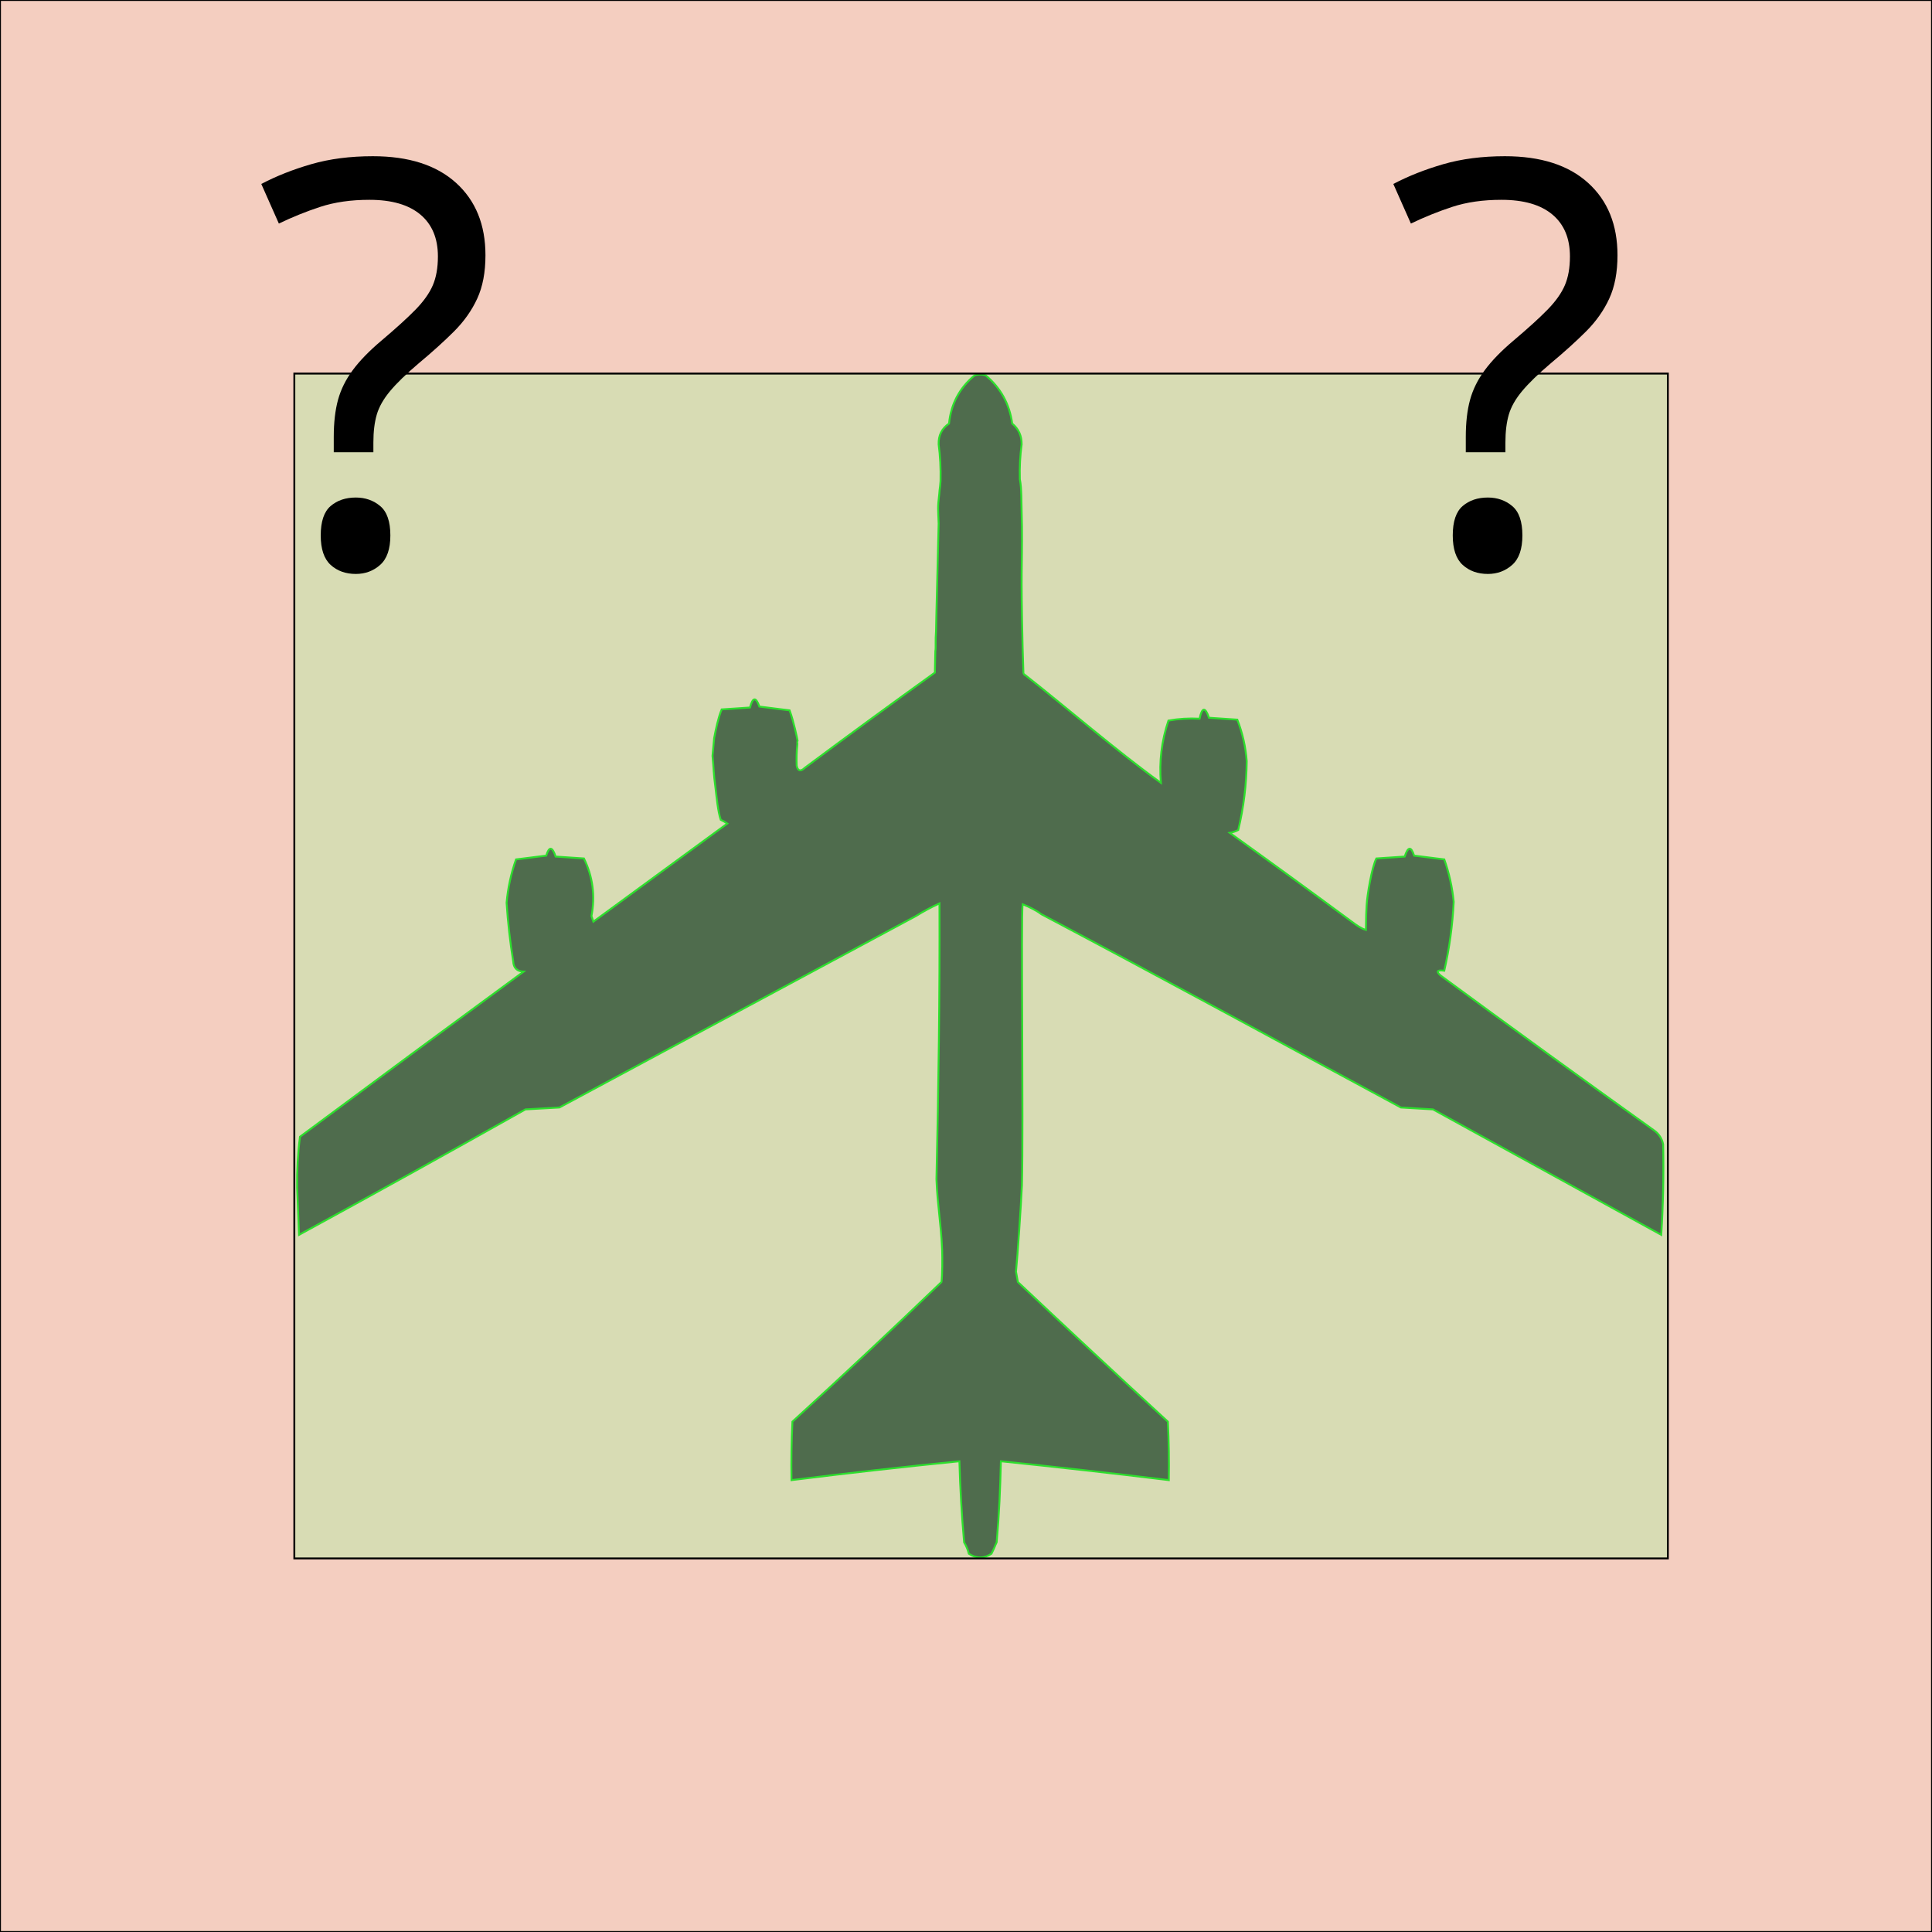
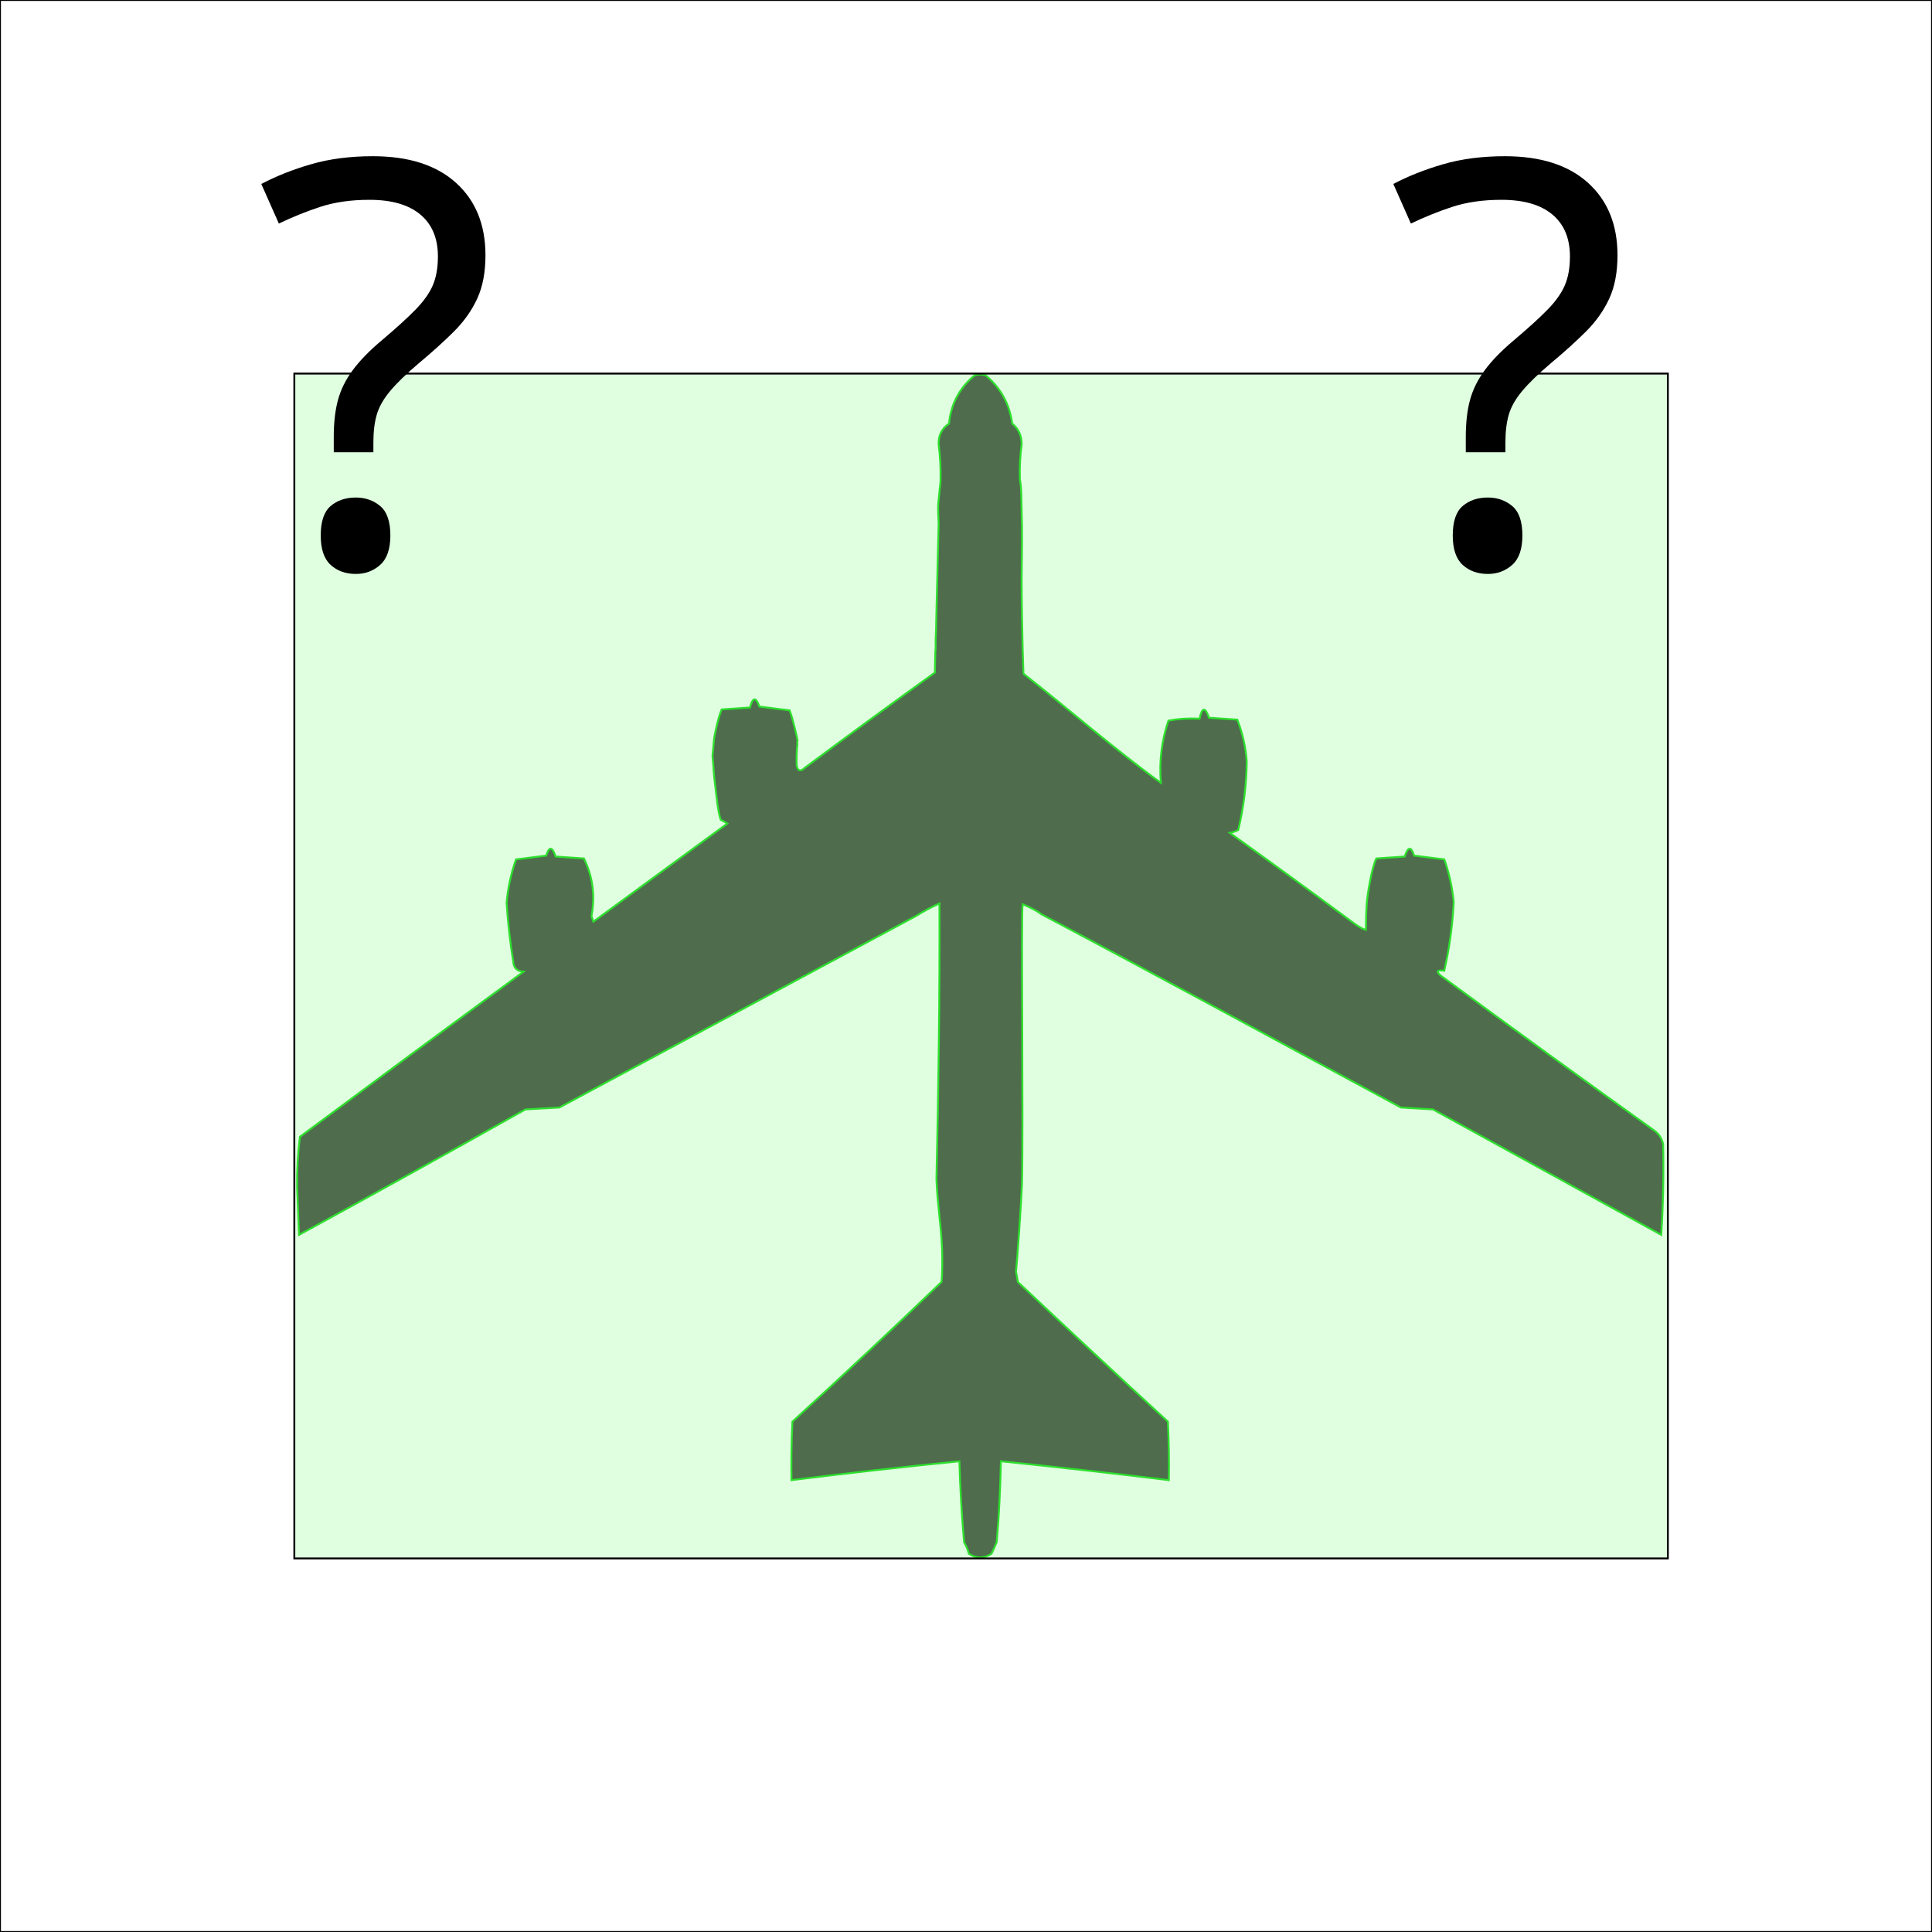
<svg xmlns="http://www.w3.org/2000/svg" width="1024" height="1024">
-   <rect x="0" y="0" width="1024" height="1024" fill="coral" fill-opacity="0.3" stroke="black" stroke-width="1" />
+   <rect x="0" y="0" width="1024" height="1024" fill="white" fill-opacity="1" stroke="black" stroke-width="1" />
  <g transform="translate(-80,198)">
    <path d="m 622.458,159.088 c 23.744,18.623 48.579,40.294 72.834,57.838 -0.964,-11.228 0.369,-22.228 4,-33 5.407,-0.973 10.907,-1.307 16.5,-1 1.336,-6.202 3.002,-6.369 5,-0.5 5,0.333 10,0.667 15,1 2.76,7.042 4.426,14.375 5,22 -0.12,12.36 -1.62,24.527 -4.5,36.5 -1.399,0.727 -2.899,1.227 -4.5,1.5 21.702,15.559 43.292,31.275 64.768,47.146 2.412,1.783 4.823,3.567 7.398,4.302 0.085,-8.447 0.159,-8.604 0.374,-13.031 0.262,-5.15 2.763,-20.328 5.168,-24.844 5,-0.333 10,-0.667 15,-1 1.769,-5.369 3.435,-5.536 5,-0.5 5.333,0.667 10.667,1.333 16,2 2.574,7.272 4.241,14.772 5,22.5 -0.611,12.336 -2.277,24.503 -5,36.5 -3.79,-0.492 -4.456,0.341 -2,2.5 37.49,27.578 75.156,54.911 113,82 2.7,1.857 4.366,4.357 5,7.5 0.33,16.175 -0.004,32.175 -1,48 -40.306,-22.154 -80.64,-44.321 -121,-66.5 -5.667,-0.333 -11.333,-0.667 -17,-1 -63.895,-34.446 -126.43,-68.544 -190.535,-102.431 -2.648,-2.015 -6.141,-3.751 -9.951,-5.299 -0.894,5.507 0.442,116.459 -0.362,149.013 C 621.103,441.447 619.416,466.847 618.5,476 c 0.333,1.833 0.667,3.667 1,5.5 26.349,24.85 52.849,49.517 79.5,74 0.5,10.328 0.666,20.661 0.5,31 -29.637,-3.609 -59.303,-6.942 -89,-10 -0.369,14.778 -0.878,27.526 -2.236,42.91 -1.623,3.457 -0.309,1.122 -2.764,6.09 -4,2.667 -8,2.667 -12,0 -0.535,-2.161 -1.368,-4.161 -2.5,-6 -1.268,-14.312 -2.101,-28.645 -2.5,-43 -29.703,2.973 -59.37,6.306 -89,10 -0.166,-10.339 0,-20.672 0.5,-31 26.635,-24.3 52.968,-48.967 79,-74 0.499,-3.652 0.498,-12.49 0.358,-17.007 -0.717,-15.498 -2.432,-22.822 -3.025,-37.492 1.157,-49.292 1.77,-97.503 1.605,-146.189 C 573.3,282.929 568.856,285.401 565.5,287.5 c -62.973,33.821 -125.973,67.654 -189,101.5 -6,0.333 -12,0.667 -18,1 -39.839,22.42 -79.839,44.587 -120,66.5 -0.333,-8.333 -0.667,-16.667 -1,-25 -0.14,-9.096 0.36,-18.096 1.5,-27 39.411,-29.289 78.911,-58.455 118.5,-87.5 -3.493,-0.165 -5.326,-1.998 -5.5,-5.5 -1.65,-10.279 -2.816,-20.612 -3.5,-31 0.705,-7.905 2.372,-15.572 5,-23 5.333,-0.667 10.667,-1.333 16,-2 1.565,-5.036 3.231,-4.869 5,0.5 5,0.333 10,0.667 15,1 4.709,9.694 6.042,19.861 4,30.5 0.333,1 0.667,2 1,3 23.667,-17.333 47.333,-34.667 71,-52 -1.128,-0.762 -2.295,-1.429 -3.5,-2 -1.472,-4.223 -2.236,-12.332 -2.764,-16.775 -1.079,-7.842 -0.925,-10.267 -1.59,-17.103 l 0.854,-9.352 c 0.959,-5.027 2.098,-10.596 4,-15.27 5,-0.333 10,-0.667 15,-1 1.487,-5.584 3.153,-5.751 5,-0.5 5.333,0.667 10.667,1.333 16,2 2.098,5.491 4.165,15.402 4.233,16.138 0.089,0.964 -0.218,-0.88 -0.129,1.962 -0.393,3.701 -0.474,7.622 -0.34,11.164 0.473,2.825 2.042,3.394 4.236,1.236 22.86,-17.027 45.86,-33.86 69,-50.5 0.138,-5.489 0.109,-5.966 0.248,-11.441 0.363,-1.601 -0.049,-5.701 0.37,-10.514 0.05,-6.217 1.011,-39.831 1.383,-57.045 -0.267,-7.722 -0.601,-8.131 0.333,-15.742 0.271,-3.732 0.273,-1.741 0.667,-6.751 C 578.654,50.141 578.321,43.808 577.5,37.5 c -0.155,-4.724 1.678,-8.39 5.5,-11 1.031,-10.357 5.531,-18.857 13.5,-25.5 2,-0.667 4,-0.667 6,0 7.922,6.674 12.588,15.174 14,25.5 3.388,2.809 5.054,6.476 5,11 -0.808,5.974 -1.141,11.974 -0.958,18.501 0.53,2.758 0.671,5.071 0.791,8.823 l 0.334,16.349 c 0.167,23.002 -0.667,20.636 0.343,63.819 0.155,7.188 0.302,8.053 0.449,14.098 z" fill="#343330" id="path998" style="fill:#302f2e;fill-opacity:1;stroke:#00d300;stroke-opacity:1" />
    <rect x="236" y="0" width="728" height="628" fill="palegreen" fill-opacity="0.3" stroke="black" stroke-width="1" />
  </g>
  <text x="200" y="300" text-anchor="middle" text-align="center" font-family="sans-serif" font-size="300px">?</text>
  <text x="800" y="300" text-anchor="middle" text-align="center" font-family="sans-serif" font-size="300px">?</text>
</svg>
